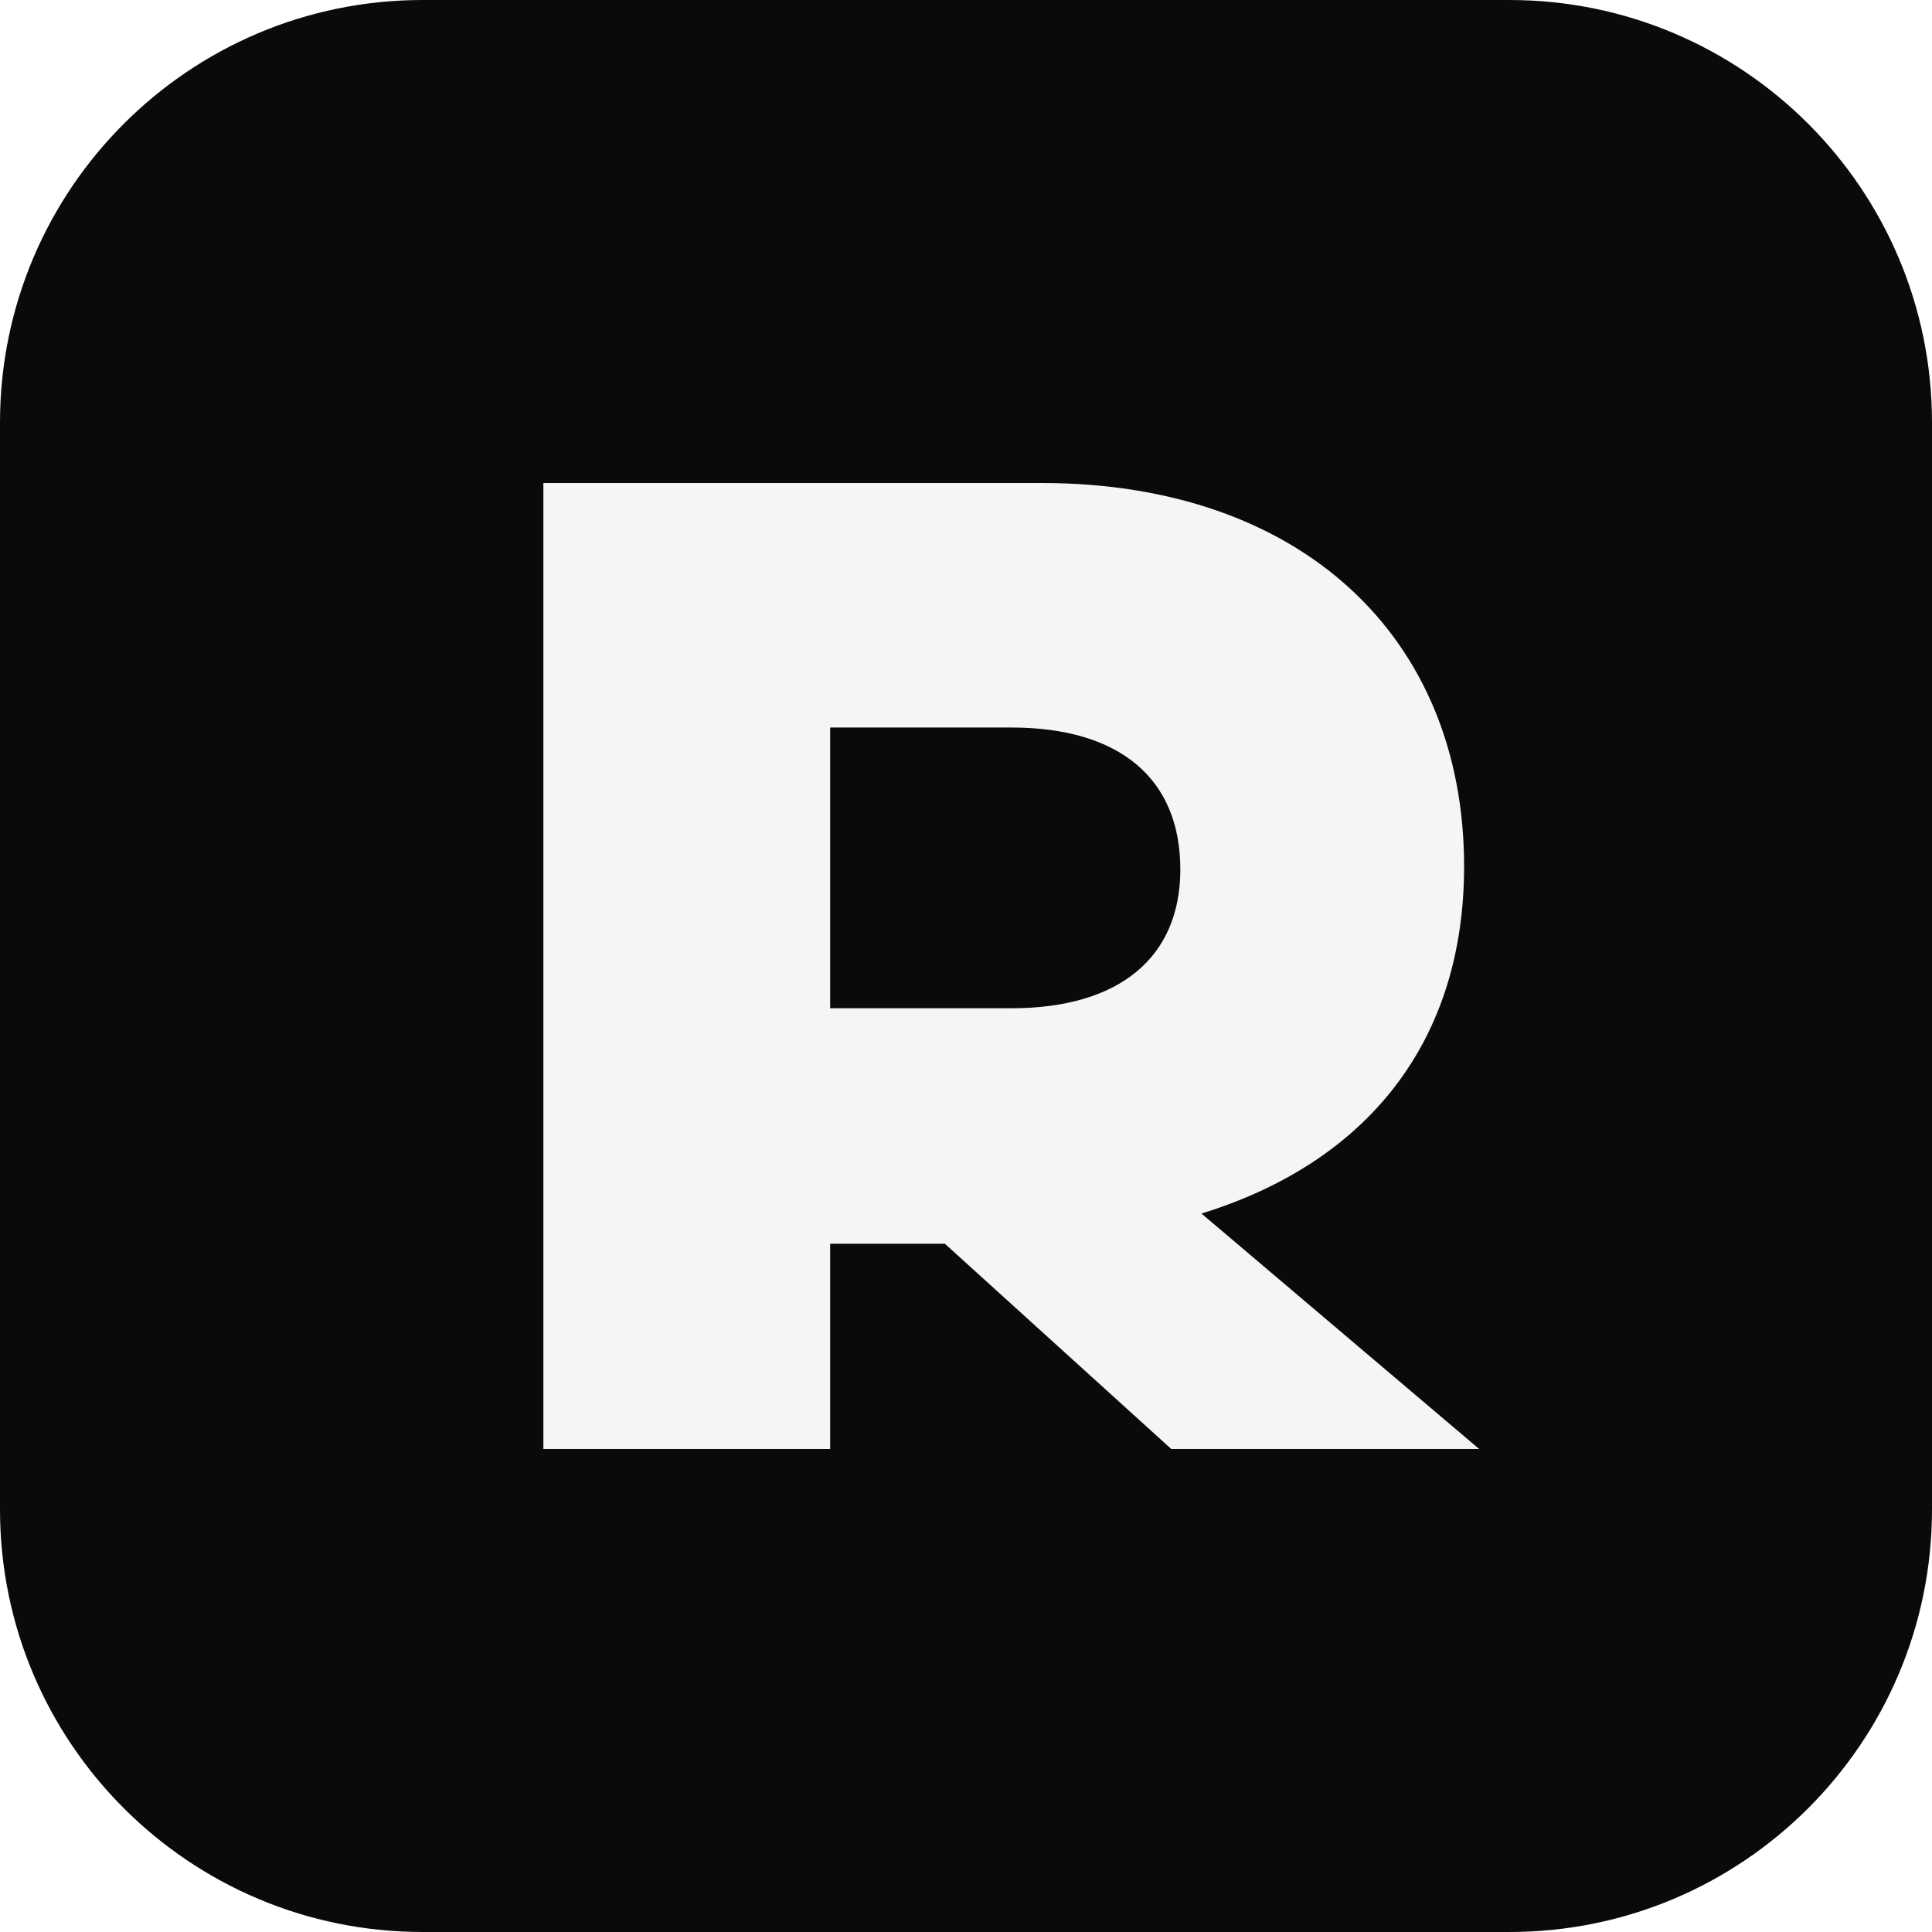
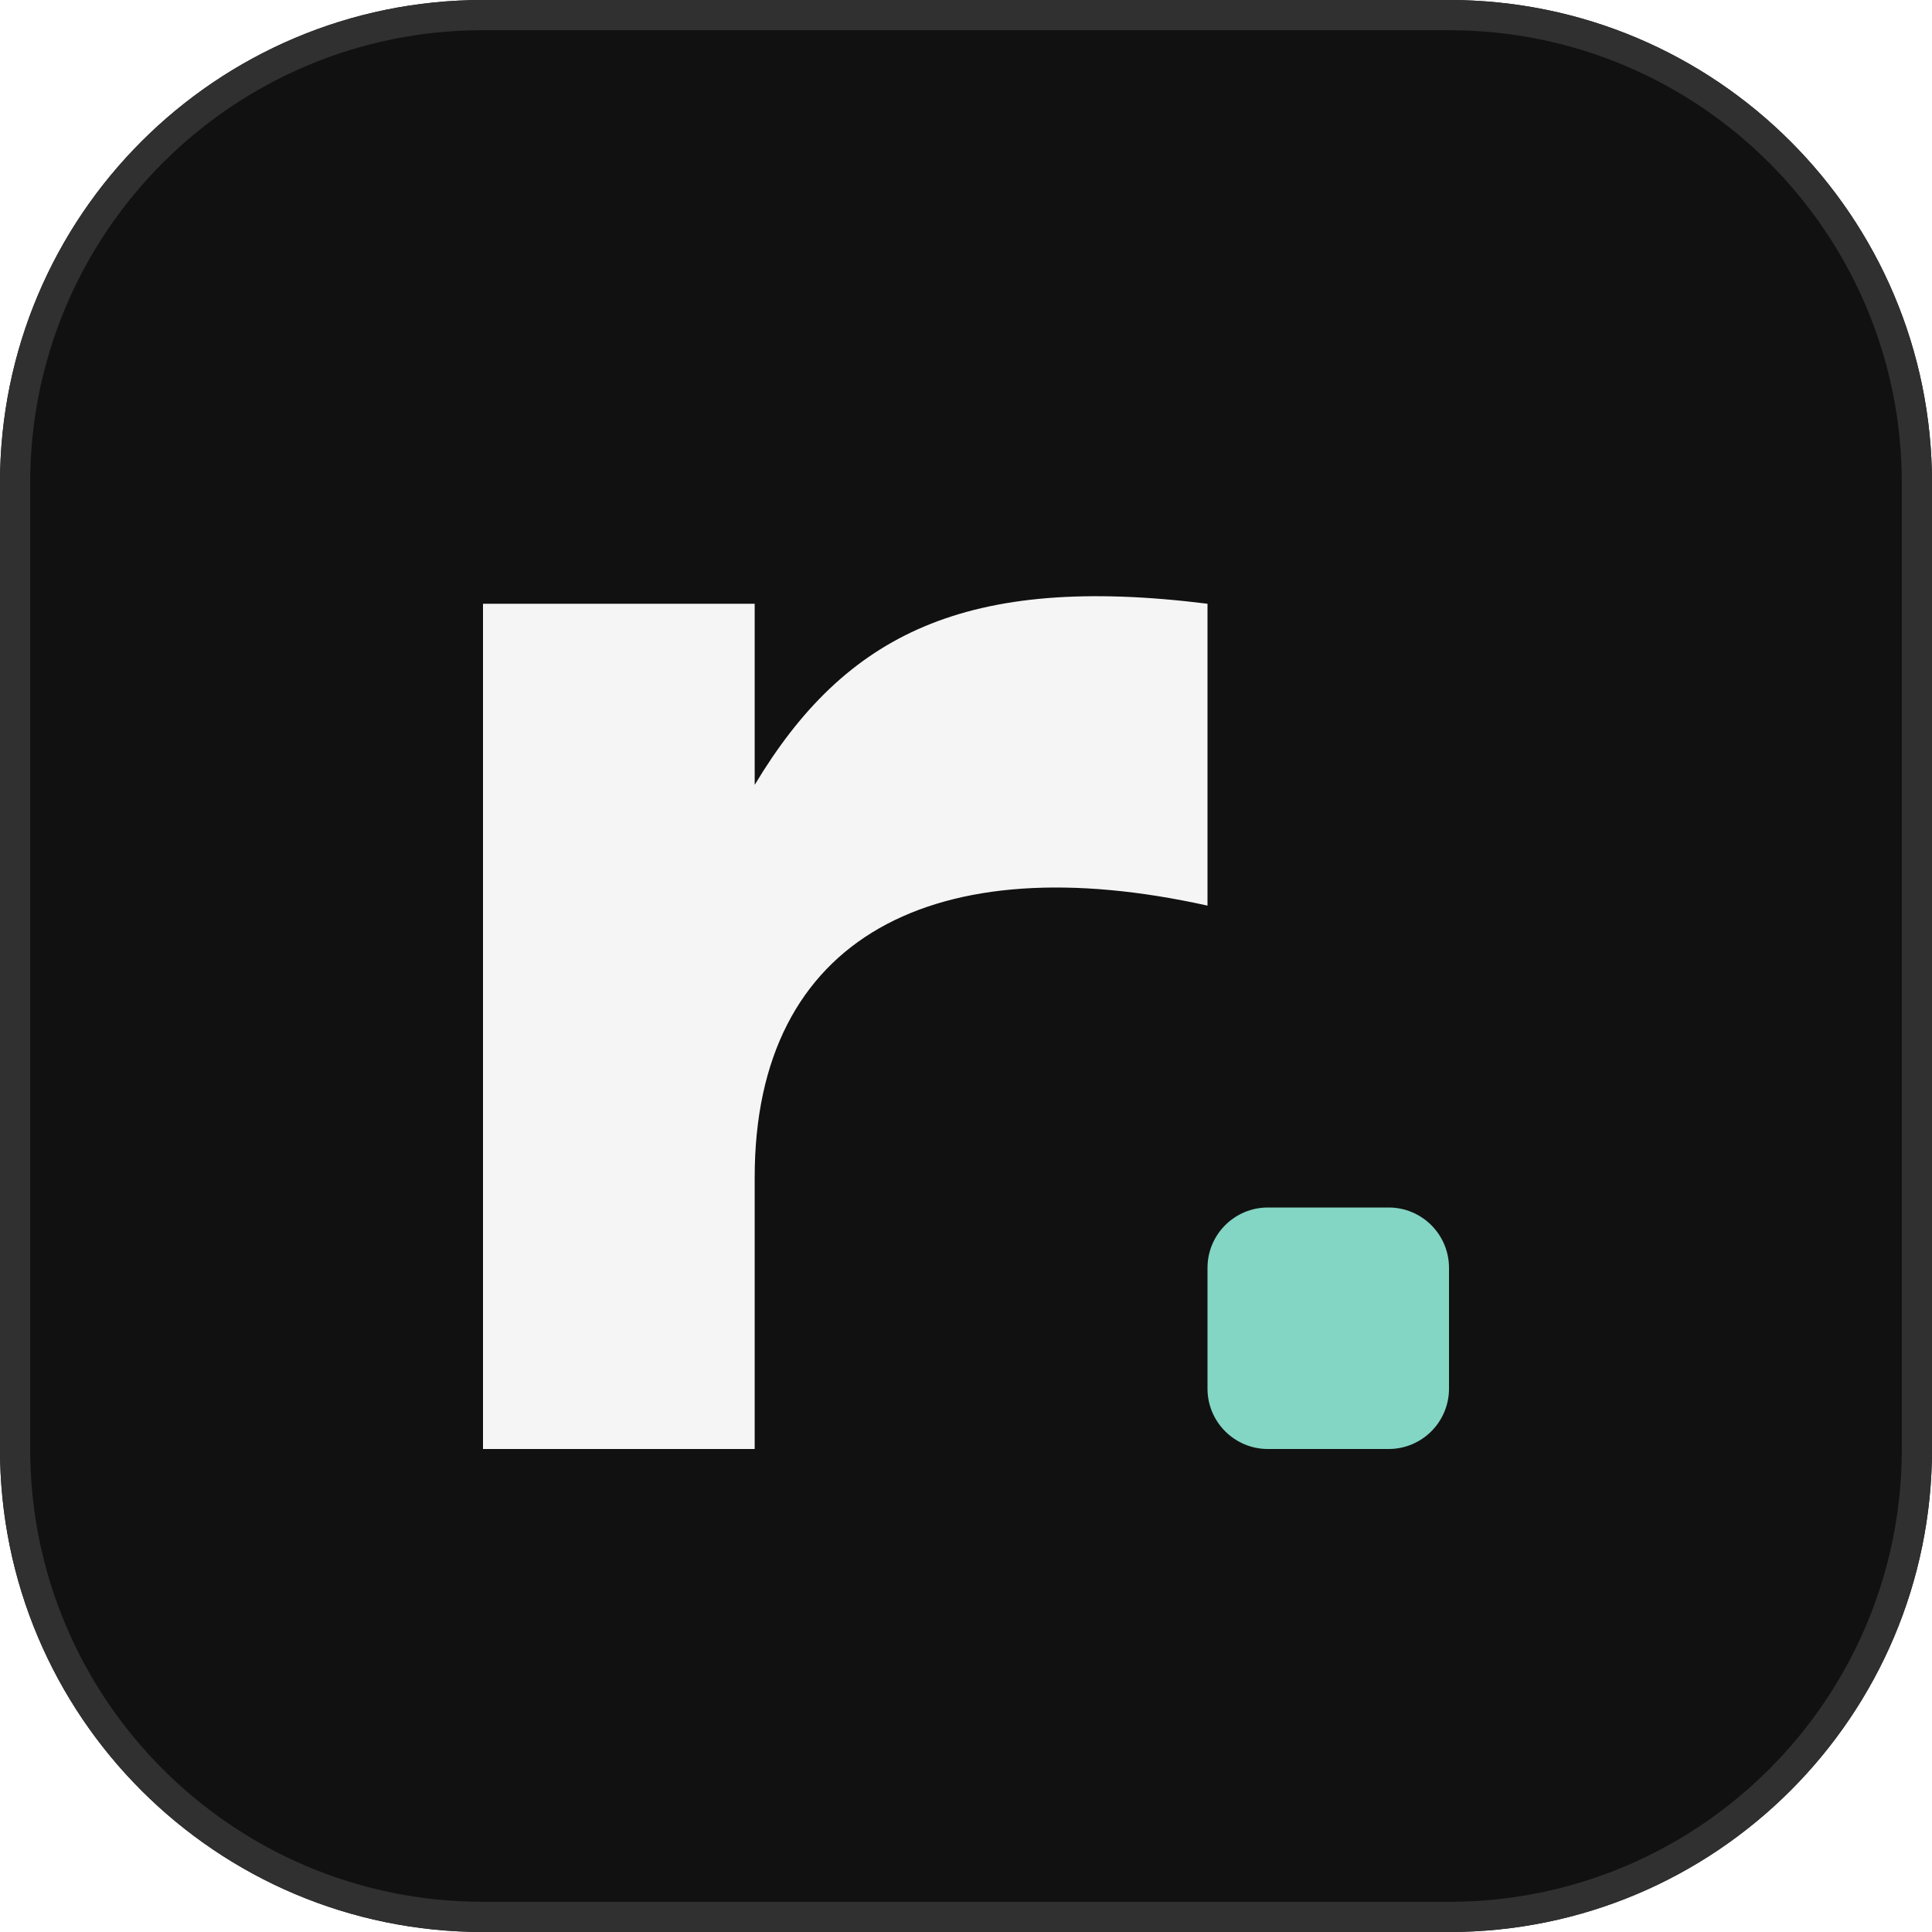
<svg xmlns="http://www.w3.org/2000/svg" viewBox="0 0 64 64" role="img" aria-labelledby="title">
-   <rect width="64" height="64" rx="14" fill="#0a0a0a" />
-   <path d="M18 48V16h16.5c8.6 0 14 5.1 14 12.7 0 5.8-3.2 9.8-8.7 11.5L49 48H38.8l-7.5-6.8H27.5V48H18Zm9.5-14.6h6c3.6 0 5.6-1.7 5.6-4.6 0-3-2-4.7-5.6-4.7h-6v9.3Z" fill="#f5f5f5" />
+   <rect width="64" height="64" rx="16" fill="#111111" />
+   <rect x="0.5" y="0.5" width="63" height="63" rx="15.5" fill="none" stroke="#303030" />
+   <path d="M16 48V20h9v6c3-5 7-7 15-6v10c-9-2-15 1-15 9v9Z" fill="#f5f5f5" />
+   <rect x="40" y="40" width="8" height="8" rx="2" fill="#83d5c4" />
</svg>
